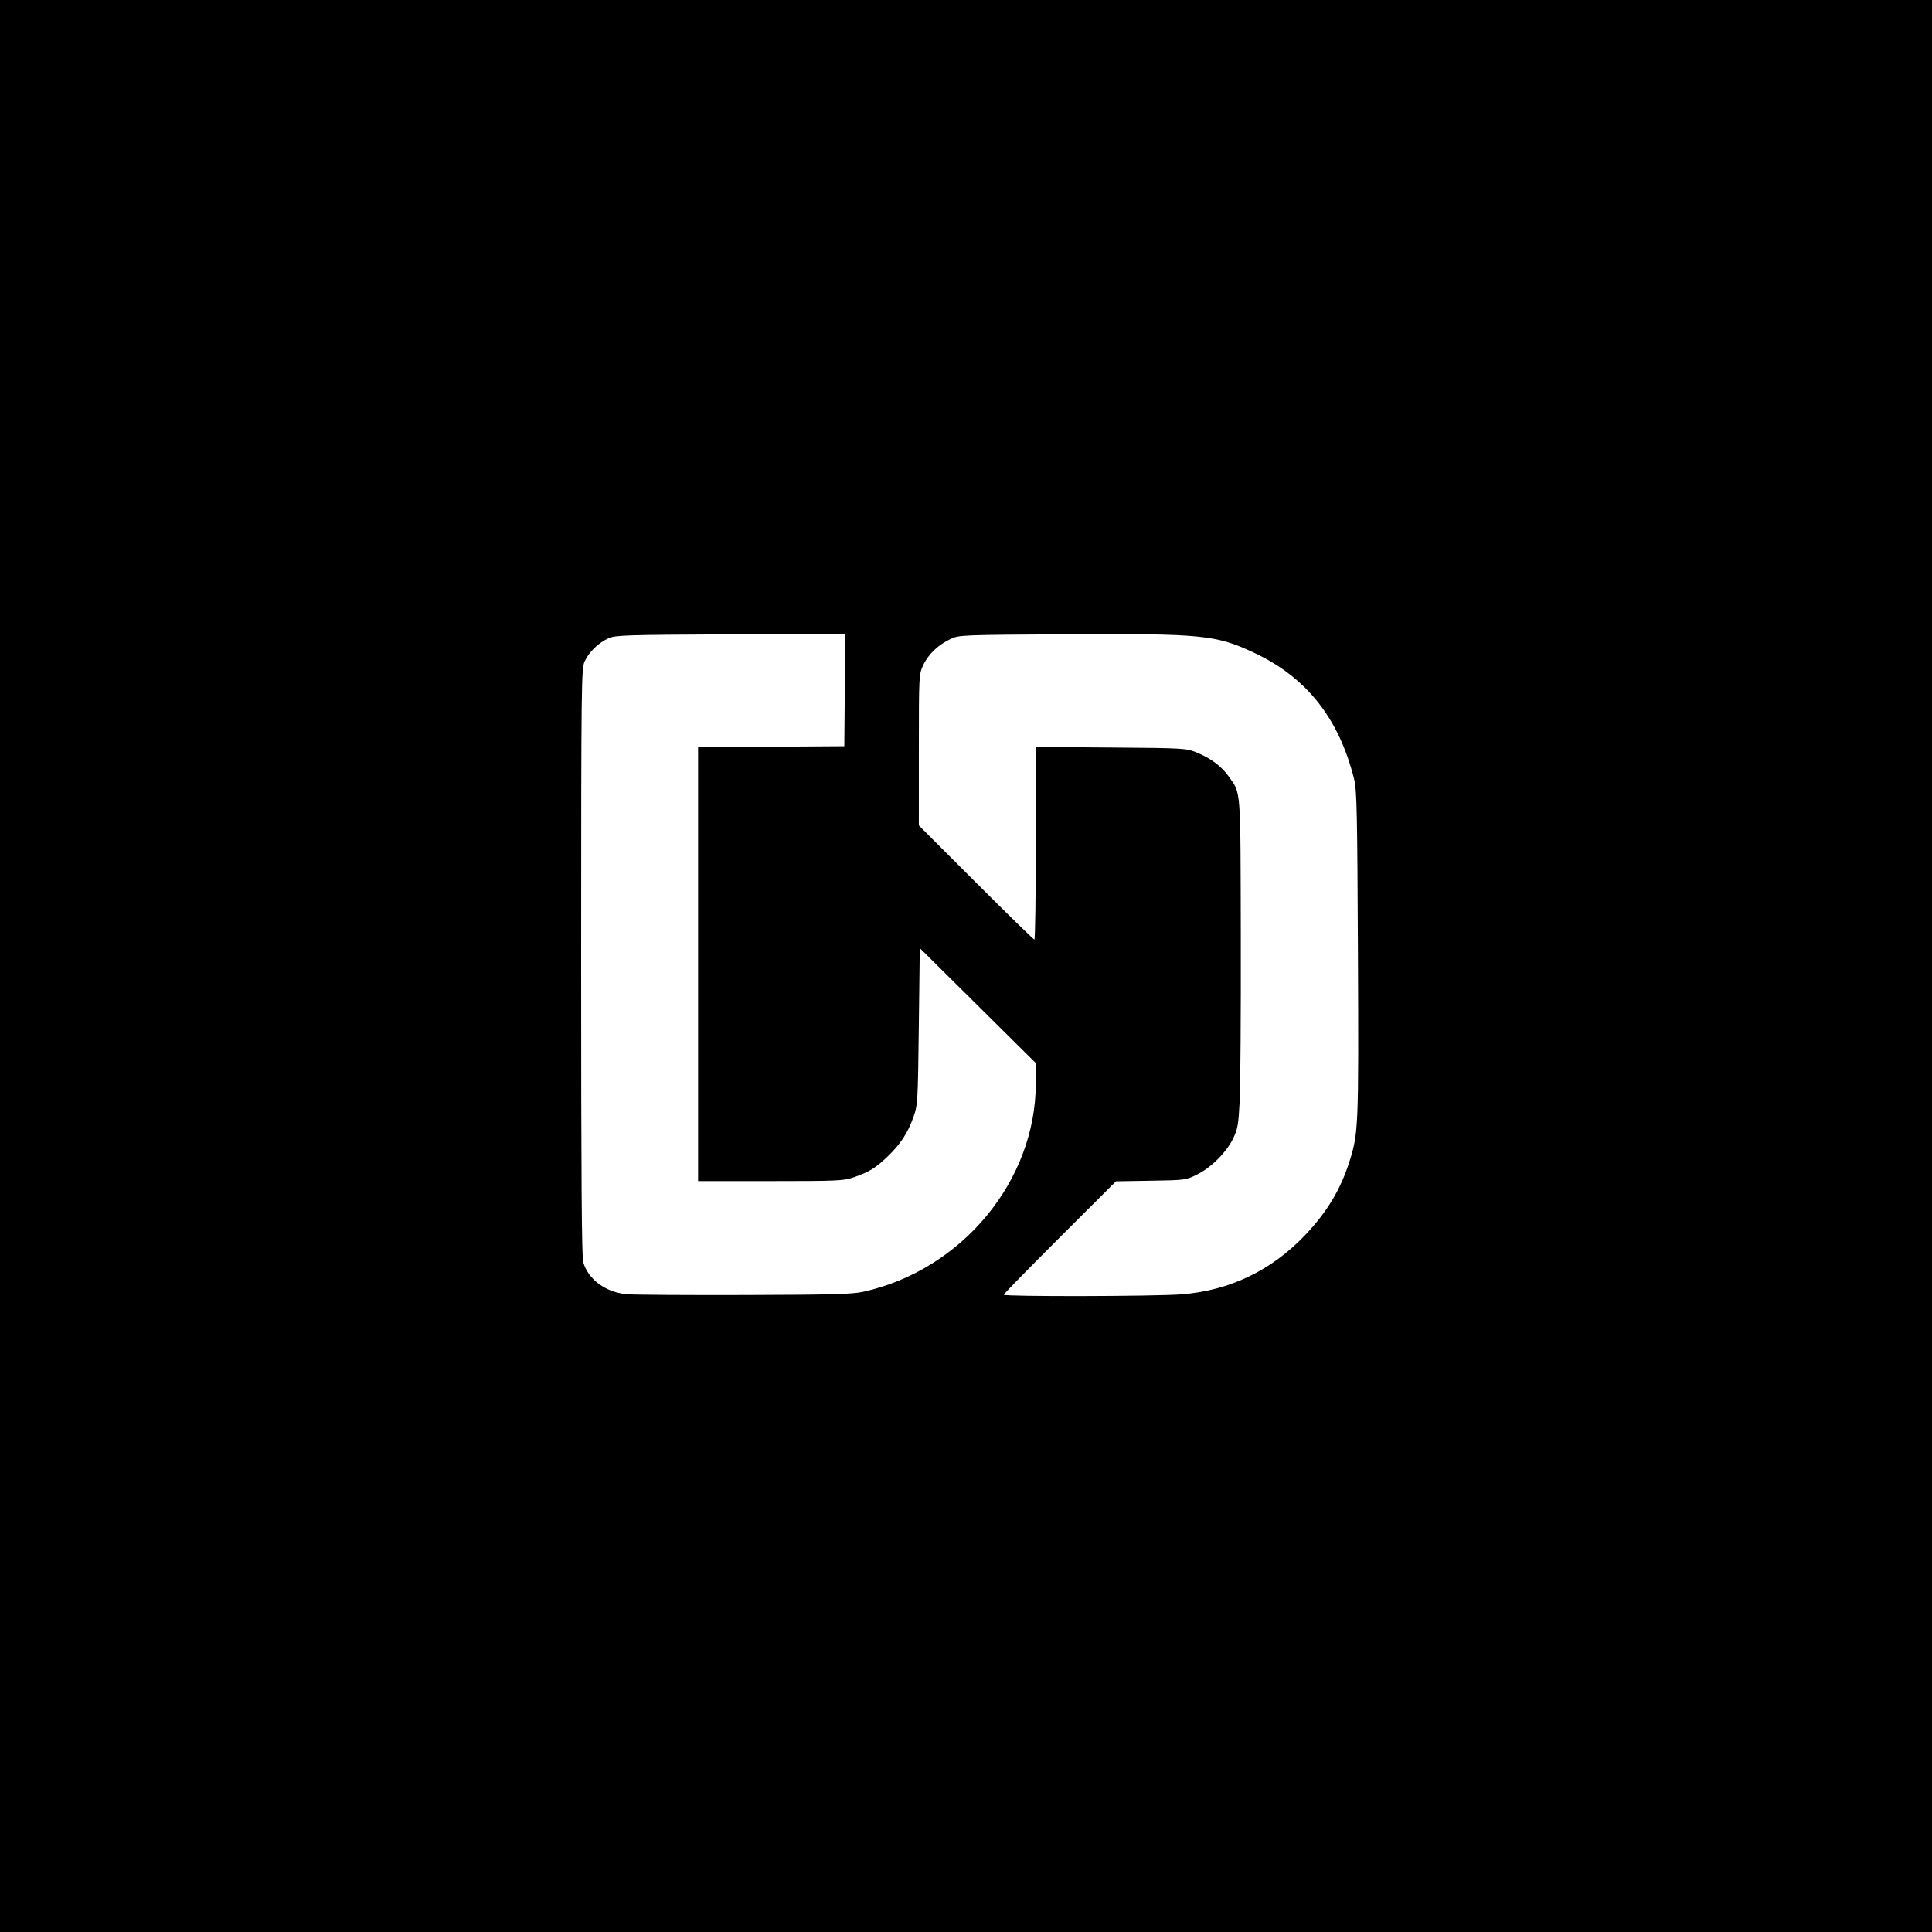
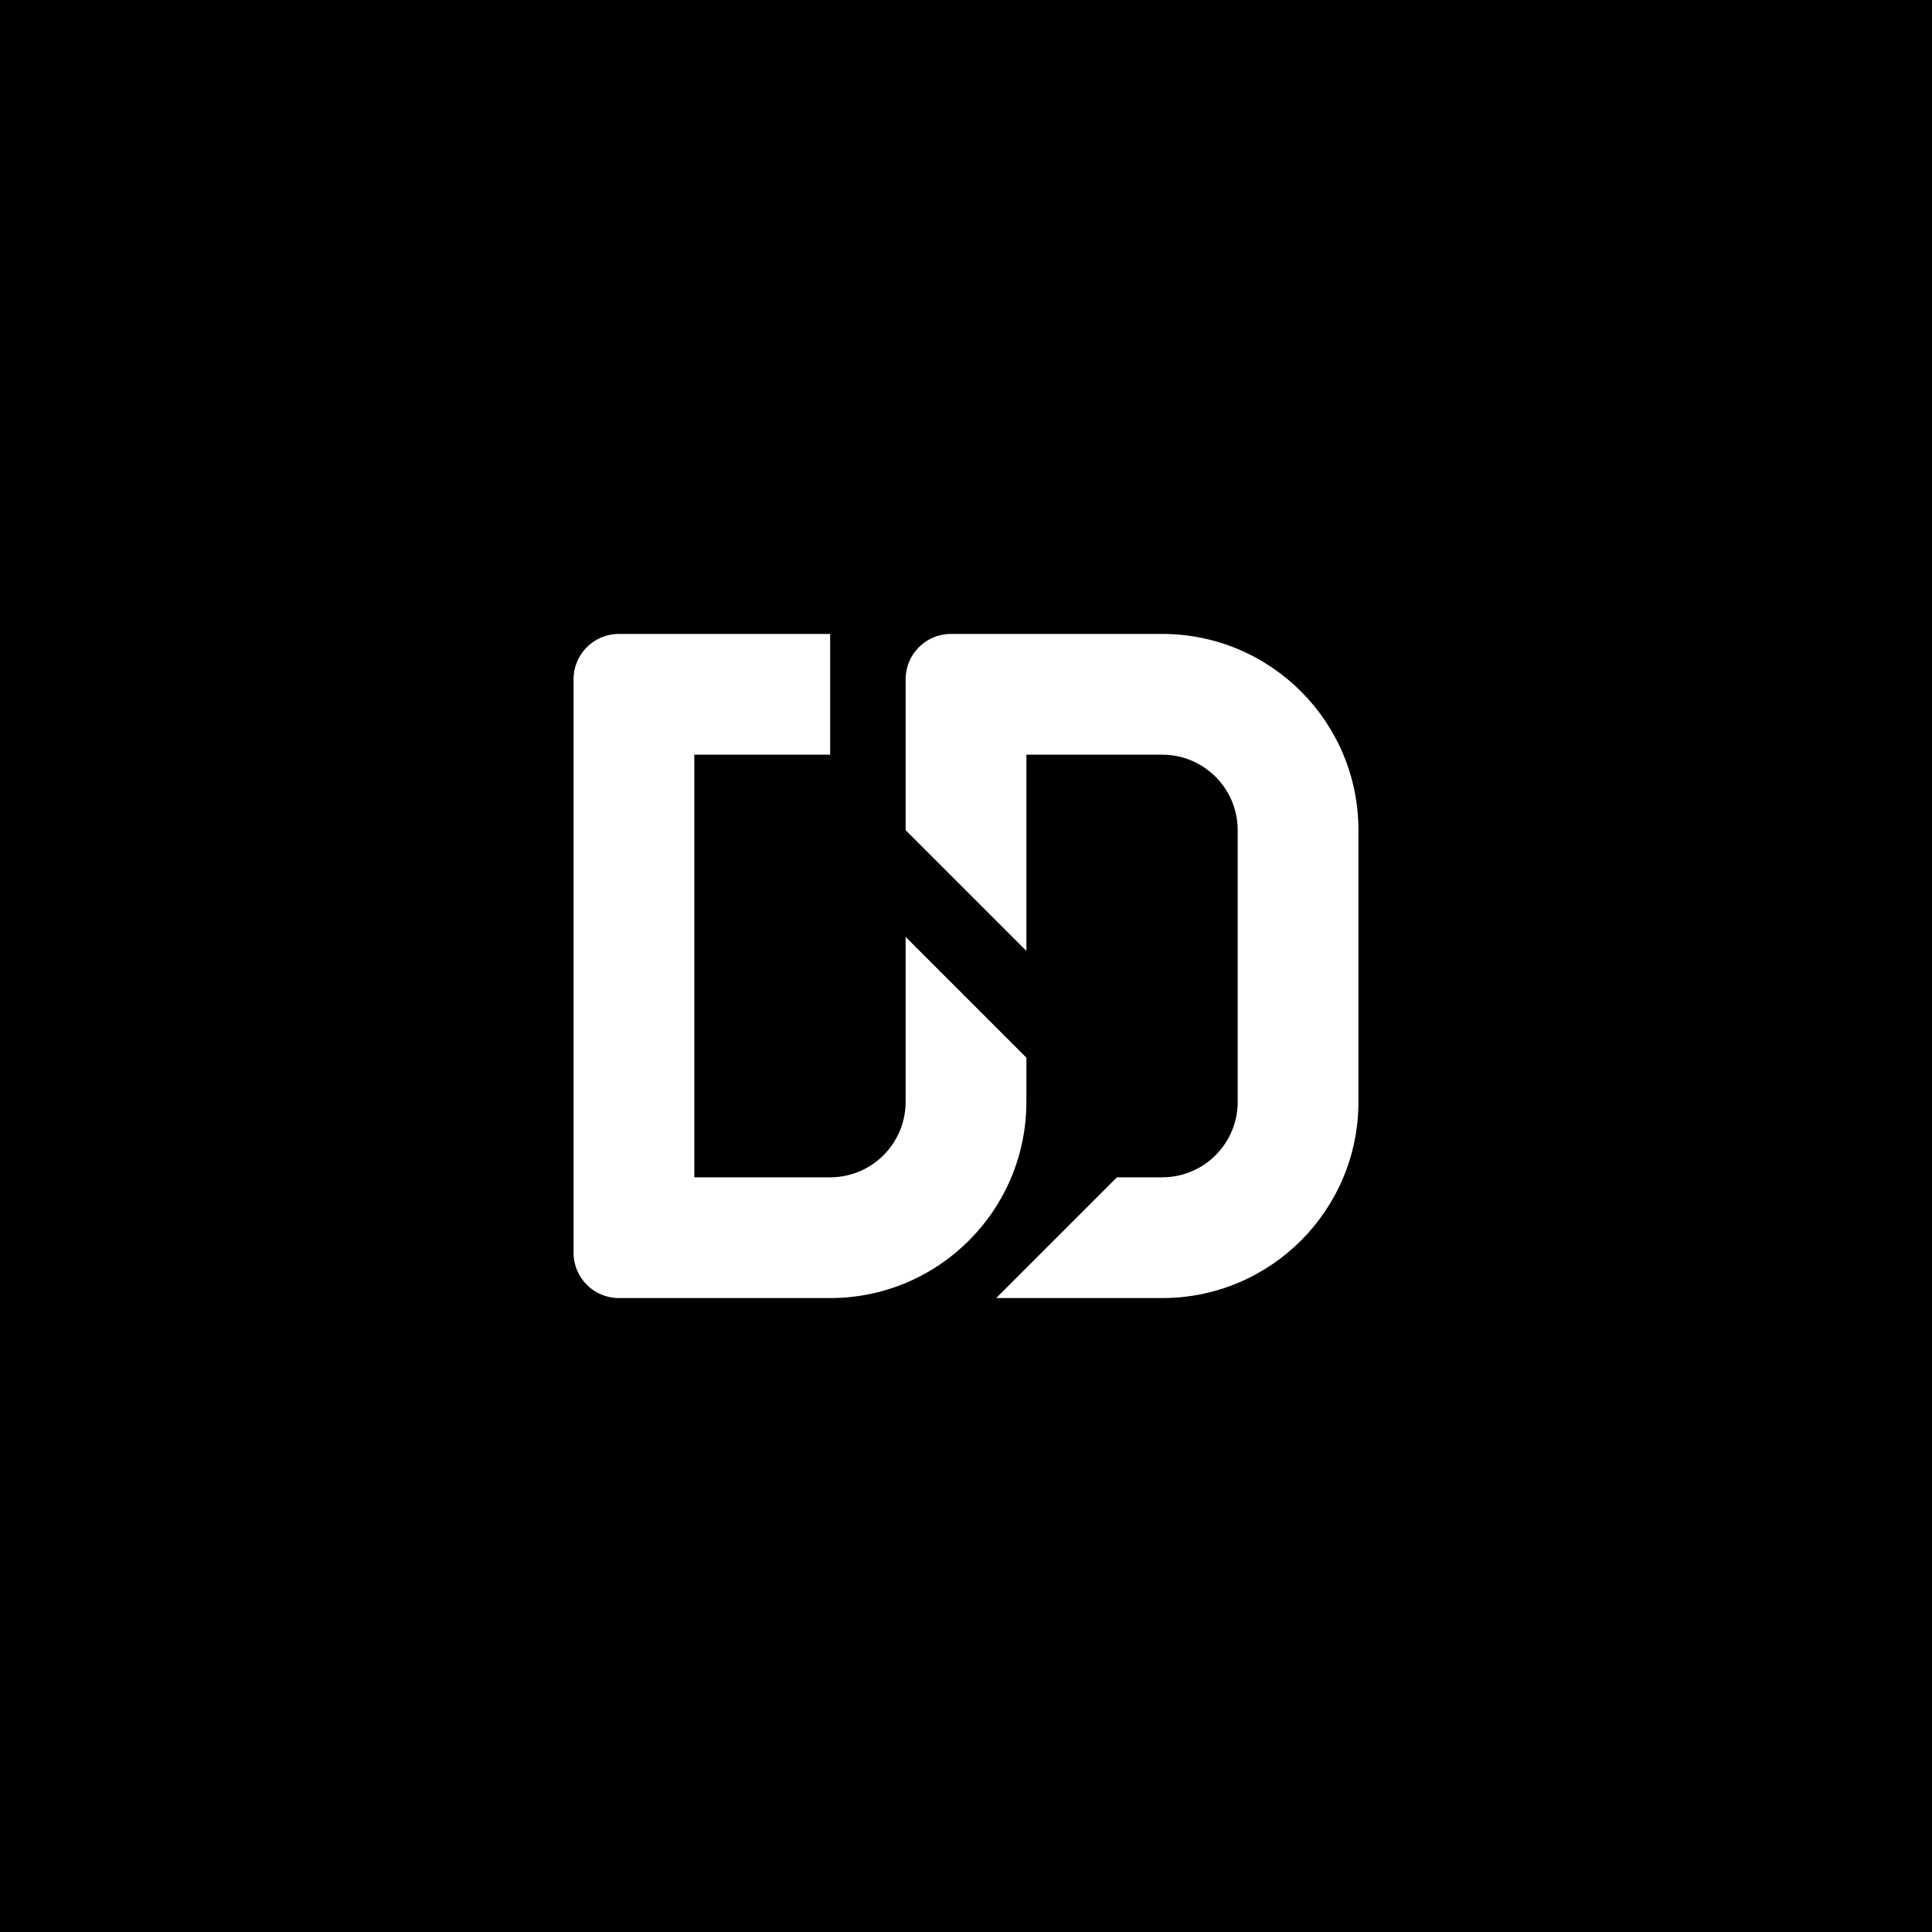
<svg xmlns="http://www.w3.org/2000/svg" width="1024" height="1024" viewBox="0 0 1024 1024">
-   <g>
-     <path d="M 0.00 0.00 L 1024.00 0.00 L 1024.00 1024.00 L 0.00 1024.00 Z" fill="rgb(0,0,0)" />
-     <path d="M 332.43 685.98 C321.20,685.06 311.91,678.31 309.14,669.08 C308.31,666.29 308.01,623.47 308.02,509.88 C308.04,360.65 308.12,354.34 309.90,350.50 C312.20,345.55 317.23,340.67 322.50,338.30 C326.19,336.64 331.26,336.48 387.26,336.21 L 448.03 335.93 L 447.76 365.71 L 447.50 395.50 L 408.75 395.76 L 370.00 396.02 L 370.00 511.01 L 370.00 626.00 L 408.34 626.00 C443.34,626.00 447.17,625.84 452.18,624.11 C460.60,621.21 463.94,619.19 470.20,613.22 C477.18,606.57 481.09,600.63 484.16,592.00 C486.40,585.71 486.49,584.16 486.99,544.00 L 487.50 502.50 L 518.25 532.98 L 549.00 563.46 L 549.00 574.12 C549.00,625.83 509.89,673.10 457.52,684.68 C451.70,685.96 441.02,686.26 395.00,686.39 C364.48,686.49 336.32,686.30 332.43,685.98 ZM 532.00 686.24 C532.00,685.83 545.39,672.13 561.75,655.80 L 591.50 626.11 L 610.00 625.81 C628.25,625.50 628.58,625.46 634.50,622.51 C642.01,618.77 649.95,610.84 653.55,603.49 C655.99,598.50 656.39,596.26 657.06,583.68 C657.47,575.88 657.74,536.65 657.65,496.50 C657.48,416.39 657.82,420.84 651.30,411.61 C647.42,406.12 641.68,401.83 634.14,398.79 C628.65,396.57 627.43,396.50 588.75,396.20 L 549.00 395.89 L 549.00 446.95 C549.00,475.03 548.66,498.00 548.24,498.00 C547.83,498.00 533.88,484.38 517.24,467.74 L 487.00 437.49 L 487.01 397.49 C487.02,357.71 487.03,357.47 489.35,352.49 C492.03,346.74 497.39,341.64 503.95,338.61 C508.38,336.55 510.00,336.49 566.00,336.18 C637.18,335.78 644.45,336.50 664.62,345.94 C692.51,359.01 709.63,380.62 717.73,413.00 C719.15,418.69 719.40,430.28 719.74,505.50 C720.15,597.20 720.01,600.51 715.29,615.48 C710.58,630.42 703.41,642.35 691.75,654.63 C673.90,673.41 651.67,684.07 626.22,686.04 C612.05,687.14 532.00,687.31 532.00,686.24 Z" fill="rgb(255,255,255)" />
-   </g>
+   <rect width="1024" height="1024" fill="#000" />
+   <path fill="#FFF" d="M440 336V400H368V624H440A40 40 0 0 0 480 584V496.57L544 560.57V584A104 104 0 0 1 440 688H328A24 24 0 0 1 304 664V360A24 24 0 0 1 328 336Z         M504 336H616A104 104 0 0 1 720 440V584A104 104 0 0 1 616 688H528L592 624H616A40 40 0 0 0 656 584V440A40 40 0 0 0 616 400H544V504L480 440V360A24 24 0 0 1 504 336Z" />
</svg>
